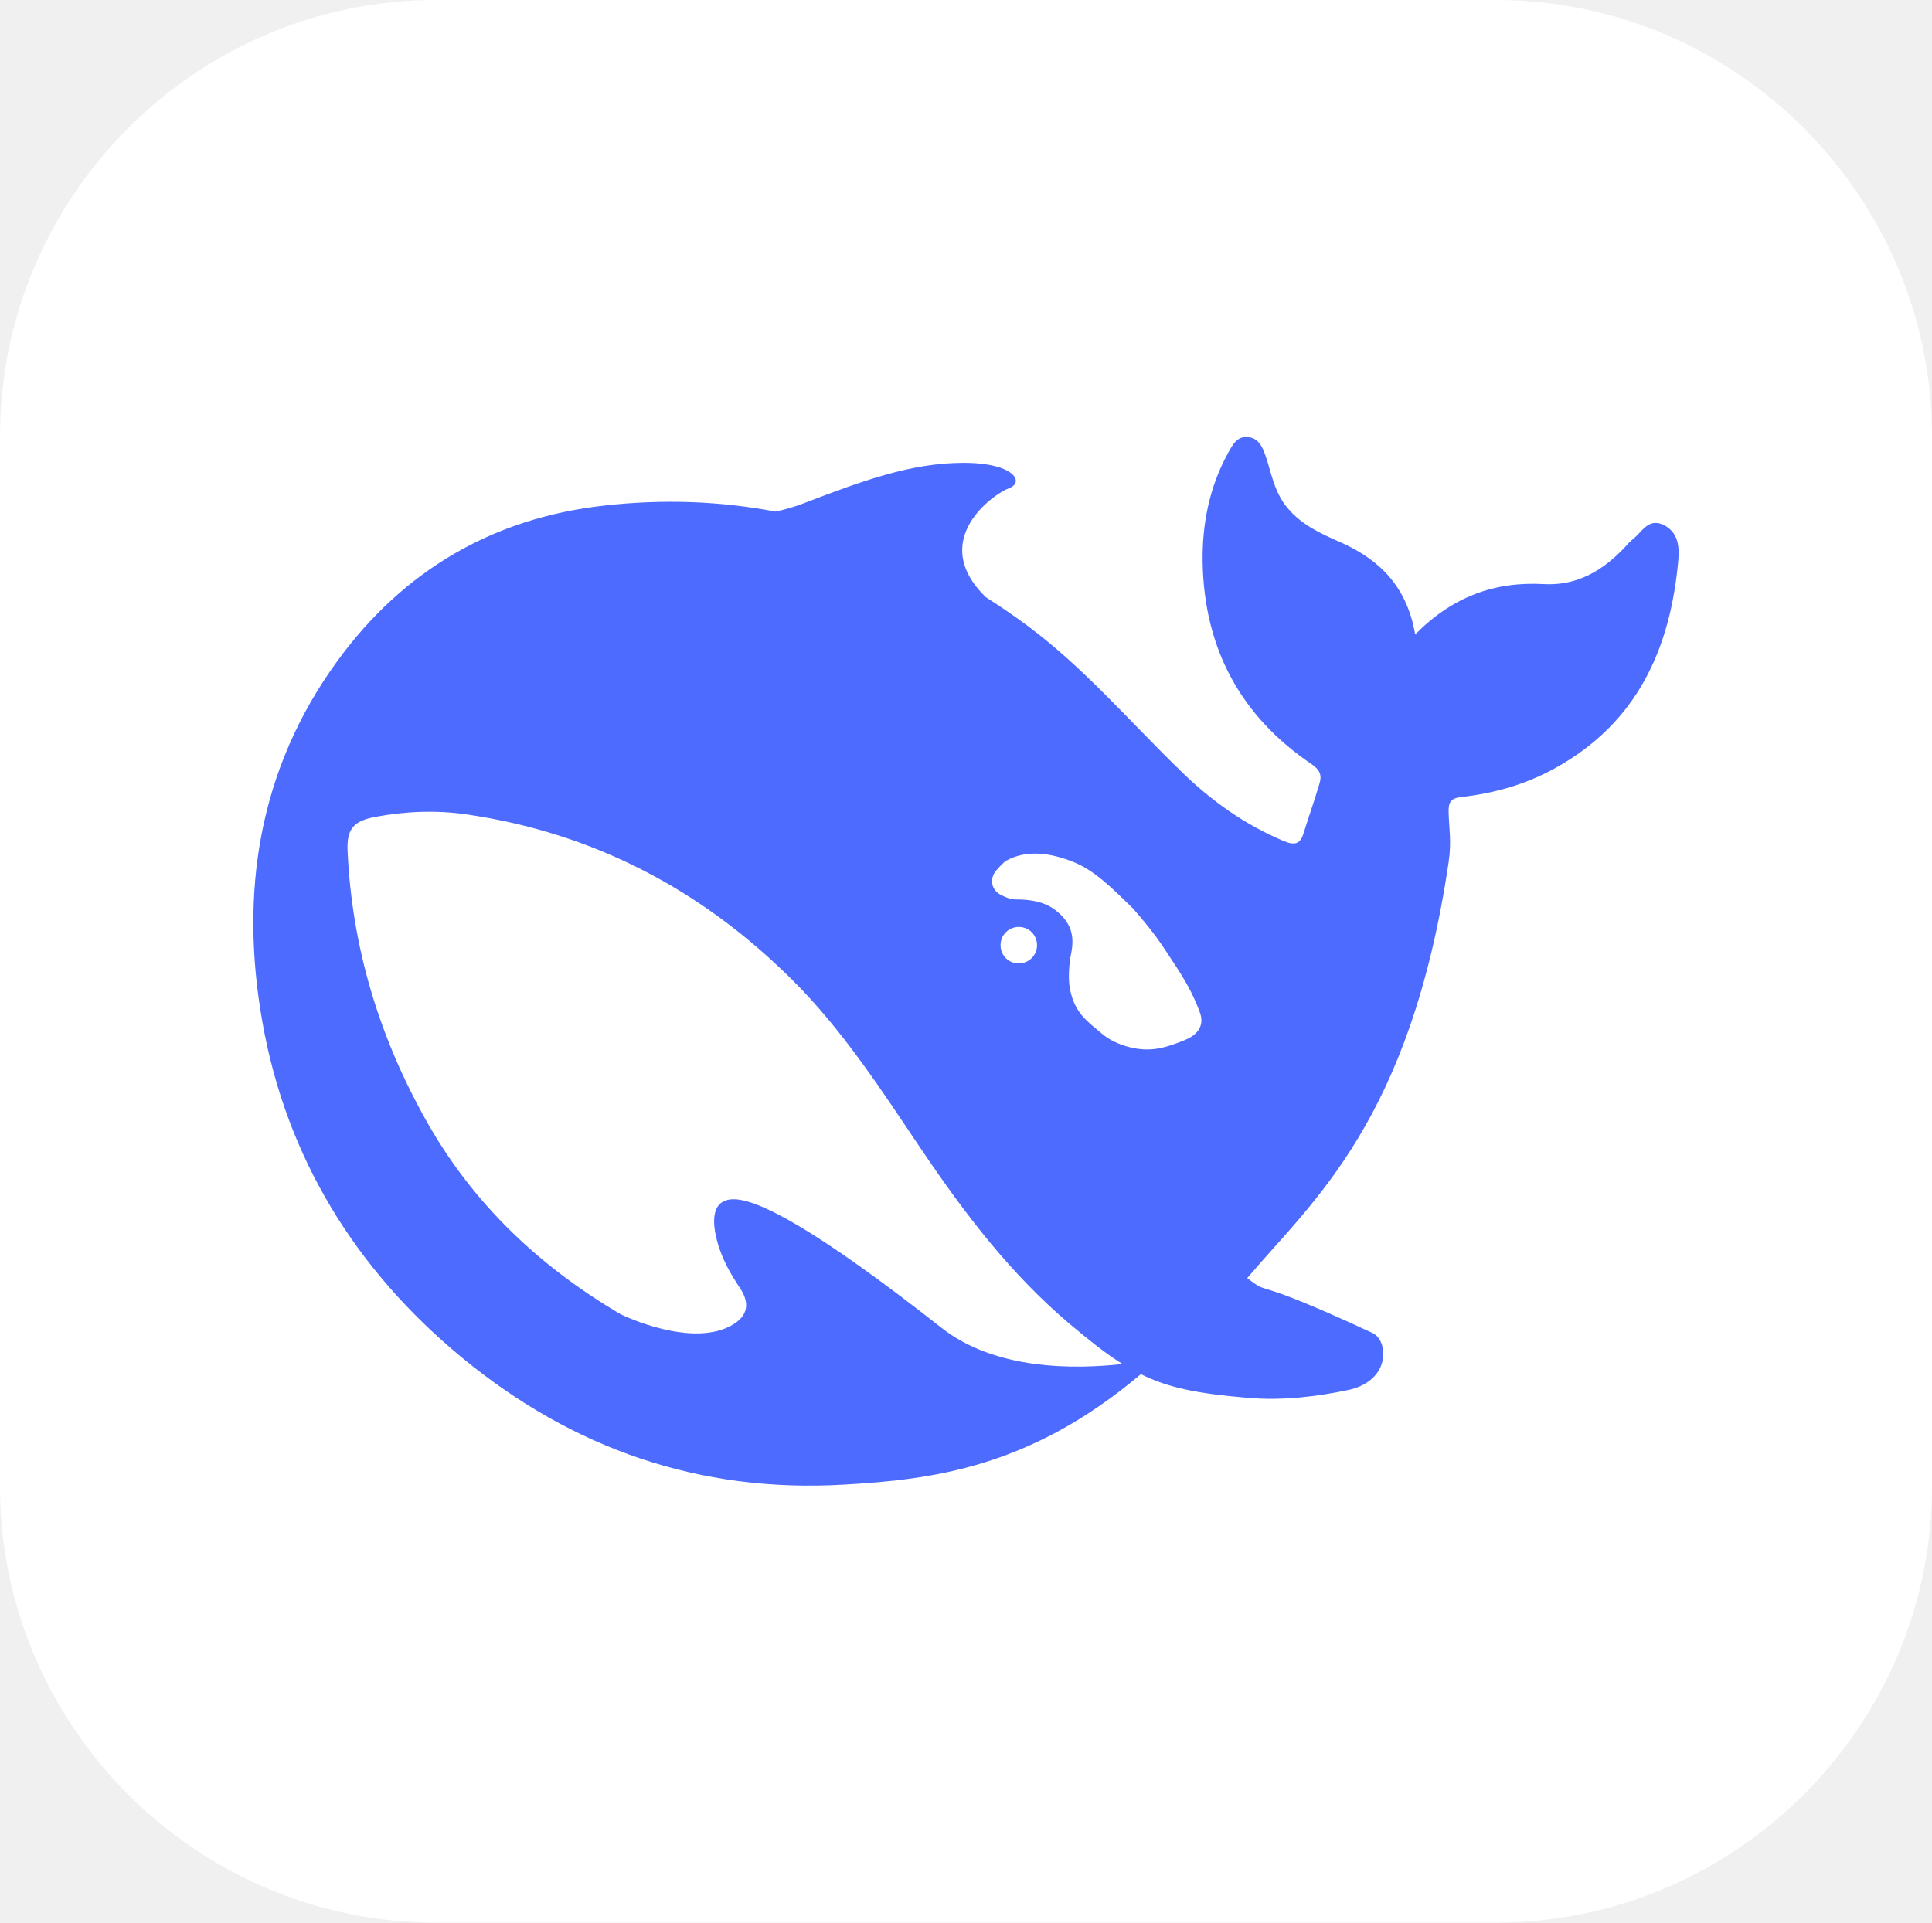
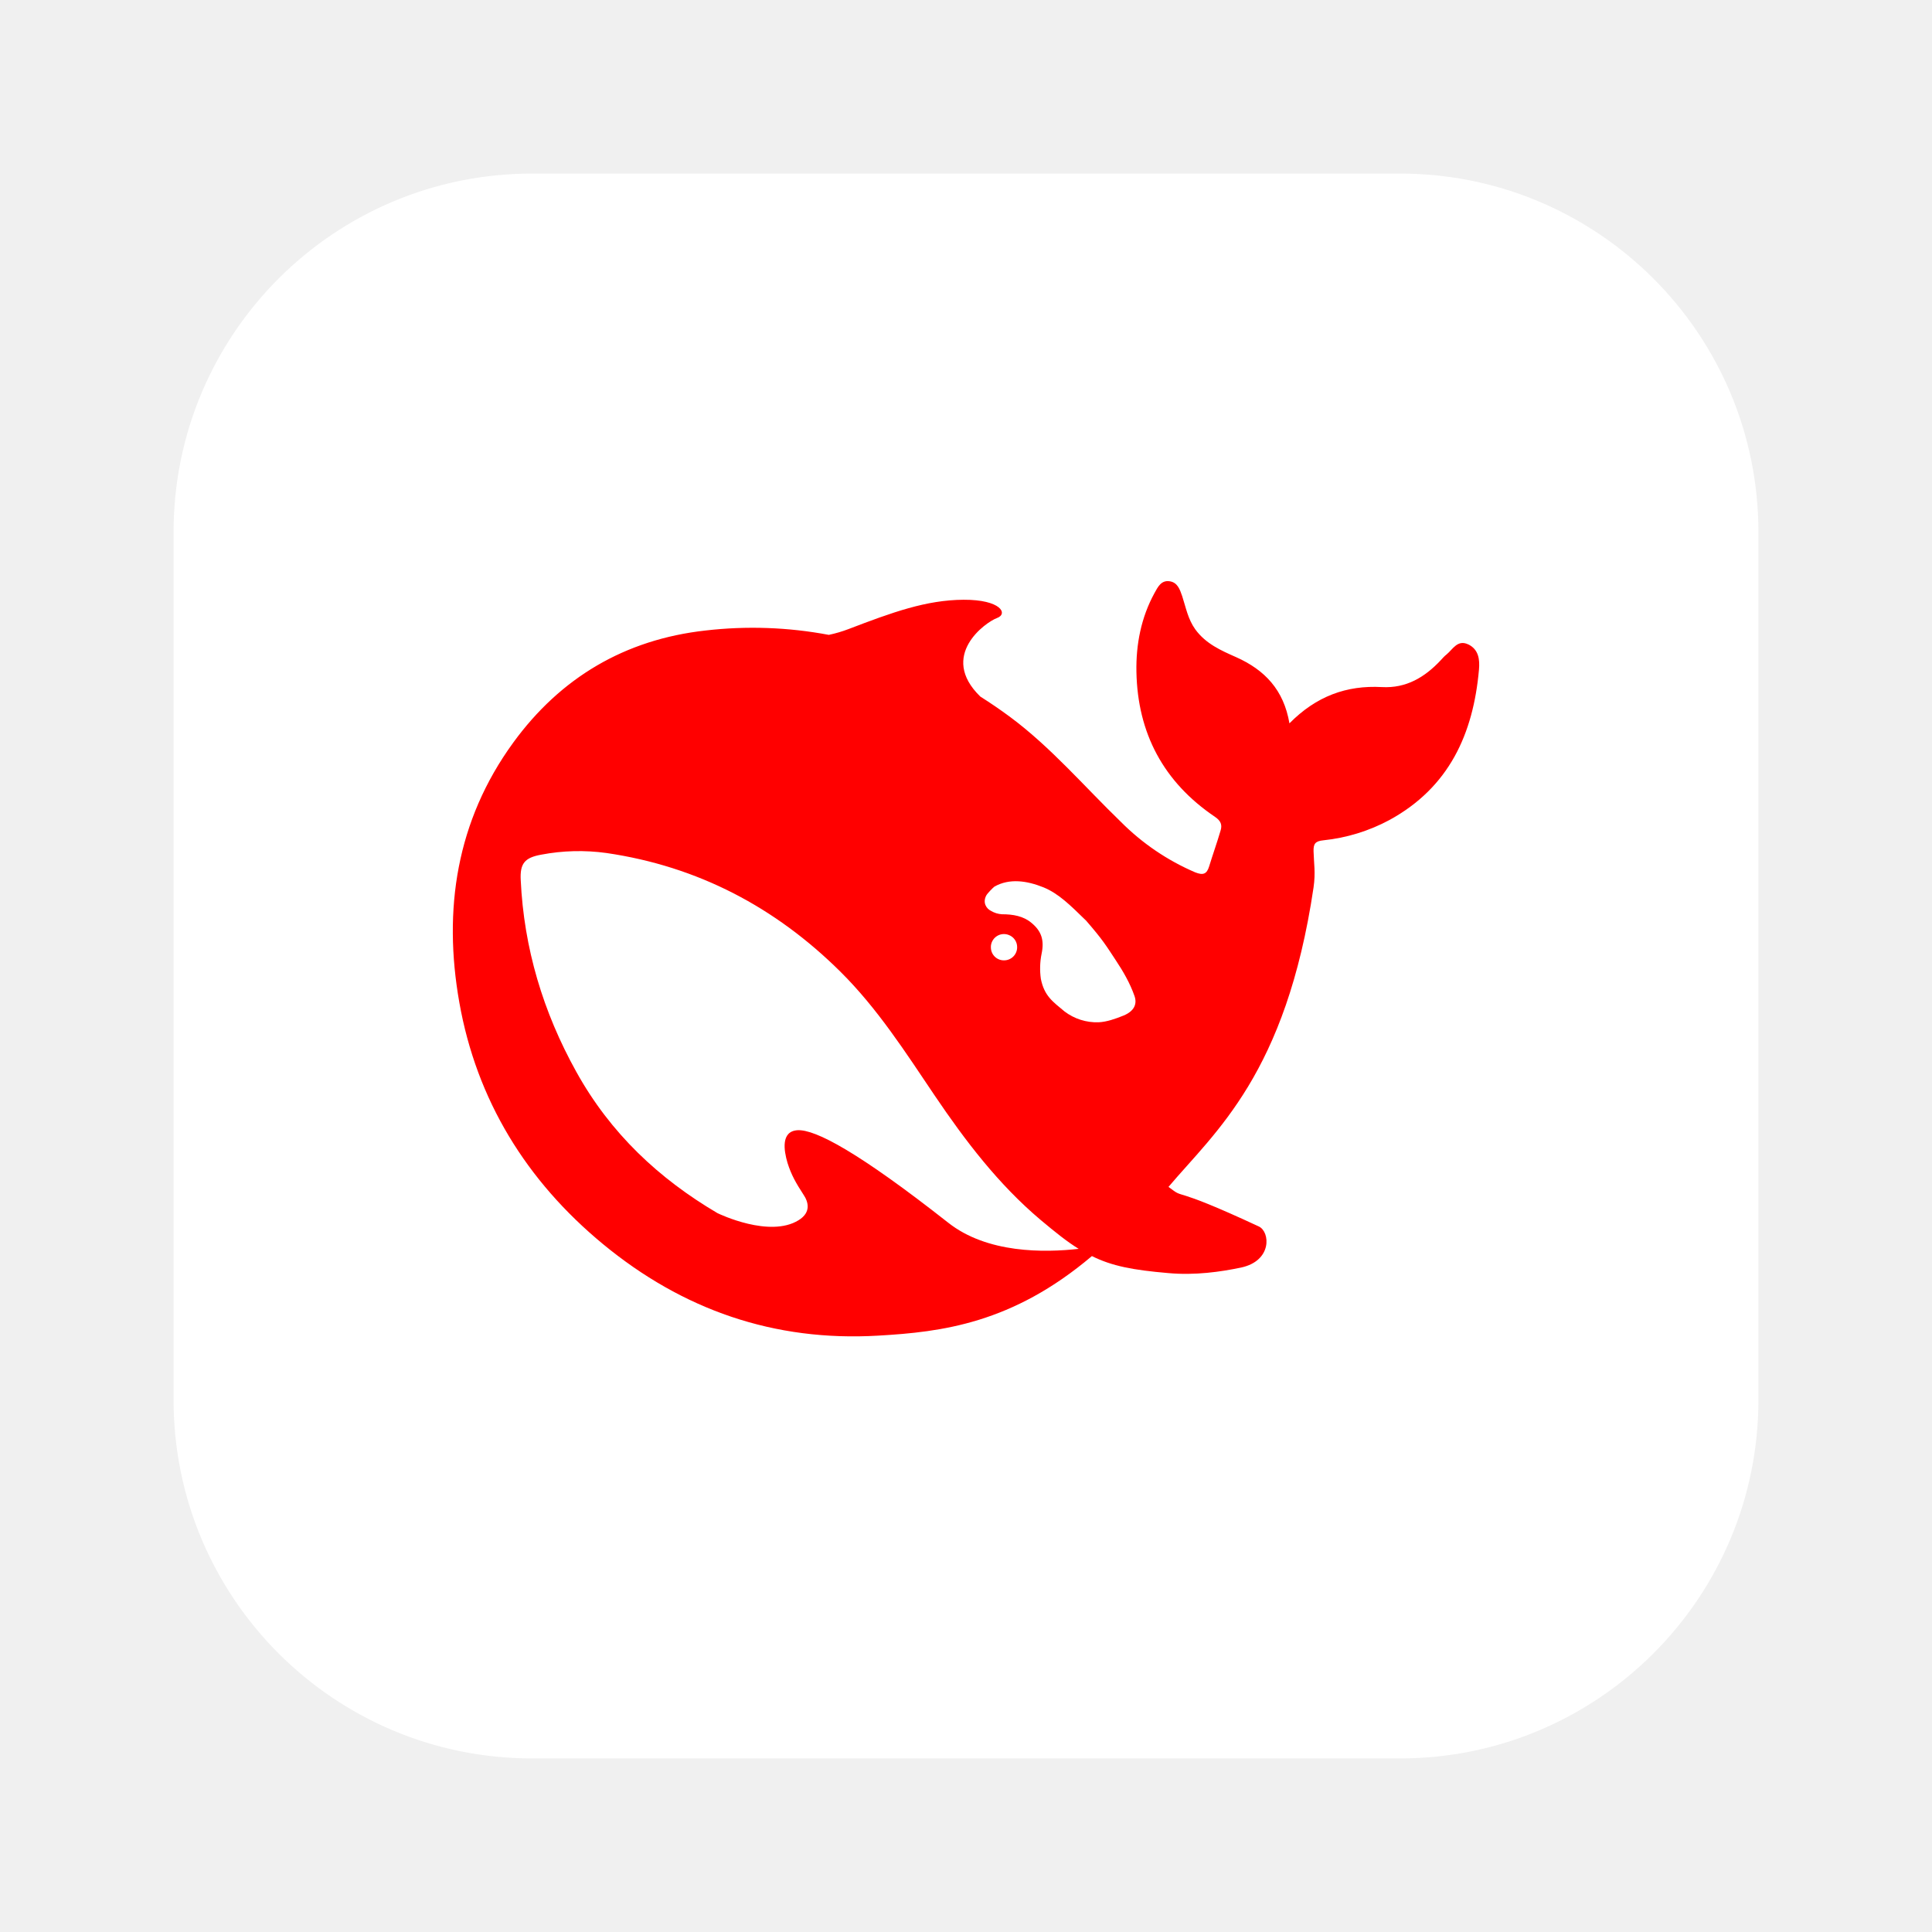
- <svg xmlns="http://www.w3.org/2000/svg" shape-rendering="geometricPrecision" text-rendering="geometricPrecision" image-rendering="optimizeQuality" fill-rule="evenodd" clip-rule="evenodd" viewBox="0 0 512 509.64">
-   <path fill="#fff" d="M115.612 0h280.775C459.974 0 512 52.026 512 115.612v278.415c0 63.587-52.026 115.613-115.613 115.613H115.612C52.026 509.64 0 457.614 0 394.027V115.612C0 52.026 52.026 0 115.612 0z" />
-   <path fill="#4D6BFE" fill-rule="nonzero" d="M440.898 139.167c-4.001-1.961-5.723 1.776-8.062 3.673-.801.612-1.479 1.407-2.154 2.141-5.848 6.246-12.681 10.349-21.607 9.859-13.048-.734-24.192 3.368-34.04 13.348-2.093-12.307-9.048-19.658-19.635-24.37-5.54-2.449-11.141-4.9-15.02-10.227-2.708-3.795-3.447-8.021-4.801-12.185-.861-2.509-1.725-5.082-4.618-5.512-3.139-.49-4.372 2.142-5.601 4.349-4.925 9.002-6.833 18.921-6.647 28.962.432 22.597 9.972 40.597 28.932 53.397 2.154 1.47 2.707 2.939 2.032 5.082-1.293 4.41-2.832 8.695-4.186 13.105-.862 2.817-2.157 3.429-5.172 2.205-10.402-4.346-19.391-10.778-27.332-18.553-13.481-13.044-25.668-27.434-40.873-38.702a177.614 177.614 0 00-10.834-7.409c-15.512-15.063 2.032-27.434 6.094-28.902 4.247-1.532 1.478-6.797-12.251-6.736-13.727.061-26.285 4.653-42.288 10.777-2.34.92-4.801 1.593-7.326 2.142-14.527-2.756-29.608-3.368-45.367-1.593-29.671 3.305-53.368 17.329-70.788 41.272-20.928 28.785-25.854 61.482-19.821 95.59 6.34 35.943 24.683 65.704 52.876 88.974 29.239 24.123 62.911 35.943 101.32 33.677 23.329-1.346 49.307-4.468 78.607-29.27 7.387 3.673 15.142 5.144 28.008 6.246 9.911.92 19.452-.49 26.839-2.019 11.573-2.449 10.773-13.166 6.586-15.124-33.915-15.797-26.47-9.368-33.24-14.573 17.235-20.39 43.213-41.577 53.369-110.222.8-5.448.121-8.877 0-13.287-.061-2.692.553-3.734 3.632-4.041 8.494-.981 16.742-3.305 24.314-7.471 21.975-12.002 30.84-31.719 32.933-55.355.307-3.612-.061-7.348-3.879-9.245v-.003zM249.4 351.89c-32.872-25.838-48.814-34.352-55.4-33.984-6.155.368-5.048 7.41-3.694 12.002 1.415 4.532 3.264 7.654 5.848 11.634 1.785 2.634 3.017 6.551-1.784 9.493-10.587 6.55-28.993-2.205-29.856-2.635-21.421-12.614-39.334-29.269-51.954-52.047-12.187-21.924-19.267-45.435-20.435-70.542-.308-6.061 1.478-8.207 7.509-9.307 7.94-1.471 16.127-1.778 24.068-.615 33.547 4.9 62.108 19.902 86.054 43.66 13.666 13.531 24.007 29.699 34.658 45.496 11.326 16.778 23.514 32.761 39.026 45.865 5.479 4.592 9.848 8.083 14.035 10.656-12.62 1.407-33.673 1.714-48.075-9.676zm15.899-102.519c.521-2.111 2.421-3.658 4.722-3.658a4.74 4.74 0 011.661.305c.678.246 1.293.614 1.786 1.163.861.859 1.354 2.083 1.354 3.368 0 2.695-2.154 4.837-4.862 4.837a4.748 4.748 0 01-4.738-4.034 5.01 5.01 0 01.077-1.981zm47.208 26.915c-2.606.996-5.2 1.778-7.707 1.88-4.679.244-9.787-1.654-12.556-3.981-4.308-3.612-7.386-5.631-8.679-11.941-.554-2.695-.247-6.858.246-9.246 1.108-5.144-.124-8.451-3.754-11.451-2.954-2.449-6.711-3.122-10.834-3.122-1.539 0-2.954-.673-4.001-1.224-1.724-.856-3.139-3-1.785-5.634.432-.856 2.525-2.939 3.018-3.305 5.6-3.185 12.065-2.144 18.034.244 5.54 2.266 9.727 6.429 15.759 12.307 6.155 7.102 7.263 9.063 10.773 14.39 2.771 4.163 5.294 8.451 7.018 13.348.877 2.561.071 4.74-2.341 6.277-.981.625-2.109 1.044-3.191 1.458z" />
+ <svg xmlns="http://www.w3.org/2000/svg" viewBox="0 0 1024 1024" role="img" aria-labelledby="title">
+   <rect x="92" y="92" width="840" height="840" rx="190" fill="#fff" />
+   <path transform="translate(240 240) scale(22.66667)" d="M23.748 4.482c-.254-.124-.364.113-.512.234-.051.039-.094.09-.137.136-.372.397-.806.657-1.373.626-.829-.046-1.537.214-2.163.848-.133-.782-.575-1.248-1.247-1.548-.352-.156-.708-.311-.955-.65-.172-.241-.219-.51-.305-.774-.055-.16-.11-.323-.293-.35-.2-.031-.278.136-.356.276-.313.572-.434 1.202-.422 1.84.027 1.436.633 2.58 1.838 3.393.137.093.172.187.129.323-.082.28-.18.552-.266.833-.055.179-.137.217-.329.14a5.526 5.526 0 01-1.736-1.18c-.857-.828-1.631-1.742-2.597-2.458a11.365 11.365 0 00-.689-.471c-.985-.957.13-1.743.388-1.836.27-.098.093-.432-.779-.428-.872.004-1.67.295-2.687.684a3.055 3.055 0 01-.465.137 9.597 9.597 0 00-2.883-.102c-1.885.21-3.39 1.102-4.497 2.623C.082 8.606-.231 10.684.152 12.85c.403 2.284 1.569 4.175 3.36 5.653 1.858 1.533 3.997 2.284 6.438 2.14 1.482-.085 3.133-.284 4.994-1.86.47.234.962.327 1.78.397.63.059 1.236-.03 1.705-.128.735-.156.684-.837.419-.961-2.155-1.004-1.682-.595-2.113-.926 1.096-1.296 2.746-2.642 3.392-7.003.05-.347.007-.565 0-.845-.004-.17.035-.237.23-.256a4.173 4.173 0 001.545-.475c1.396-.763 1.96-2.015 2.093-3.517.02-.23-.004-.467-.247-.588zM11.581 18c-2.089-1.642-3.102-2.183-3.52-2.16-.392.024-.321.471-.235.763.09.288.207.486.371.739.114.167.192.416-.113.603-.673.416-1.842-.14-1.897-.167-1.361-.802-2.5-1.86-3.301-3.307-.774-1.393-1.224-2.887-1.298-4.482-.02-.386.093-.522.477-.592a4.696 4.696 0 011.529-.039c2.132.312 3.946 1.265 5.468 2.774.868.86 1.525 1.887 2.202 2.891.72 1.066 1.494 2.082 2.48 2.914.348.292.625.514.891.677-.802.09-2.14.11-3.054-.614zm1-6.44a.306.306 0 01.415-.287.302.302 0 01.2.288.306.306 0 01-.31.307.303.303 0 01-.304-.308zm3.11 1.596c-.2.081-.399.151-.59.16a1.245 1.245 0 01-.798-.254c-.274-.23-.47-.358-.552-.758a1.73 1.73 0 01.016-.588c.07-.327-.008-.537-.239-.727-.187-.156-.426-.199-.688-.199a.559.559 0 01-.254-.078c-.11-.054-.2-.19-.114-.358.028-.054.16-.186.192-.21.356-.202.767-.136 1.146.016.352.144.618.408 1.001.782.391.451.462.576.685.914.176.265.336.537.445.848.067.195-.019.354-.25.452z" fill="#FF0000" />
</svg>
